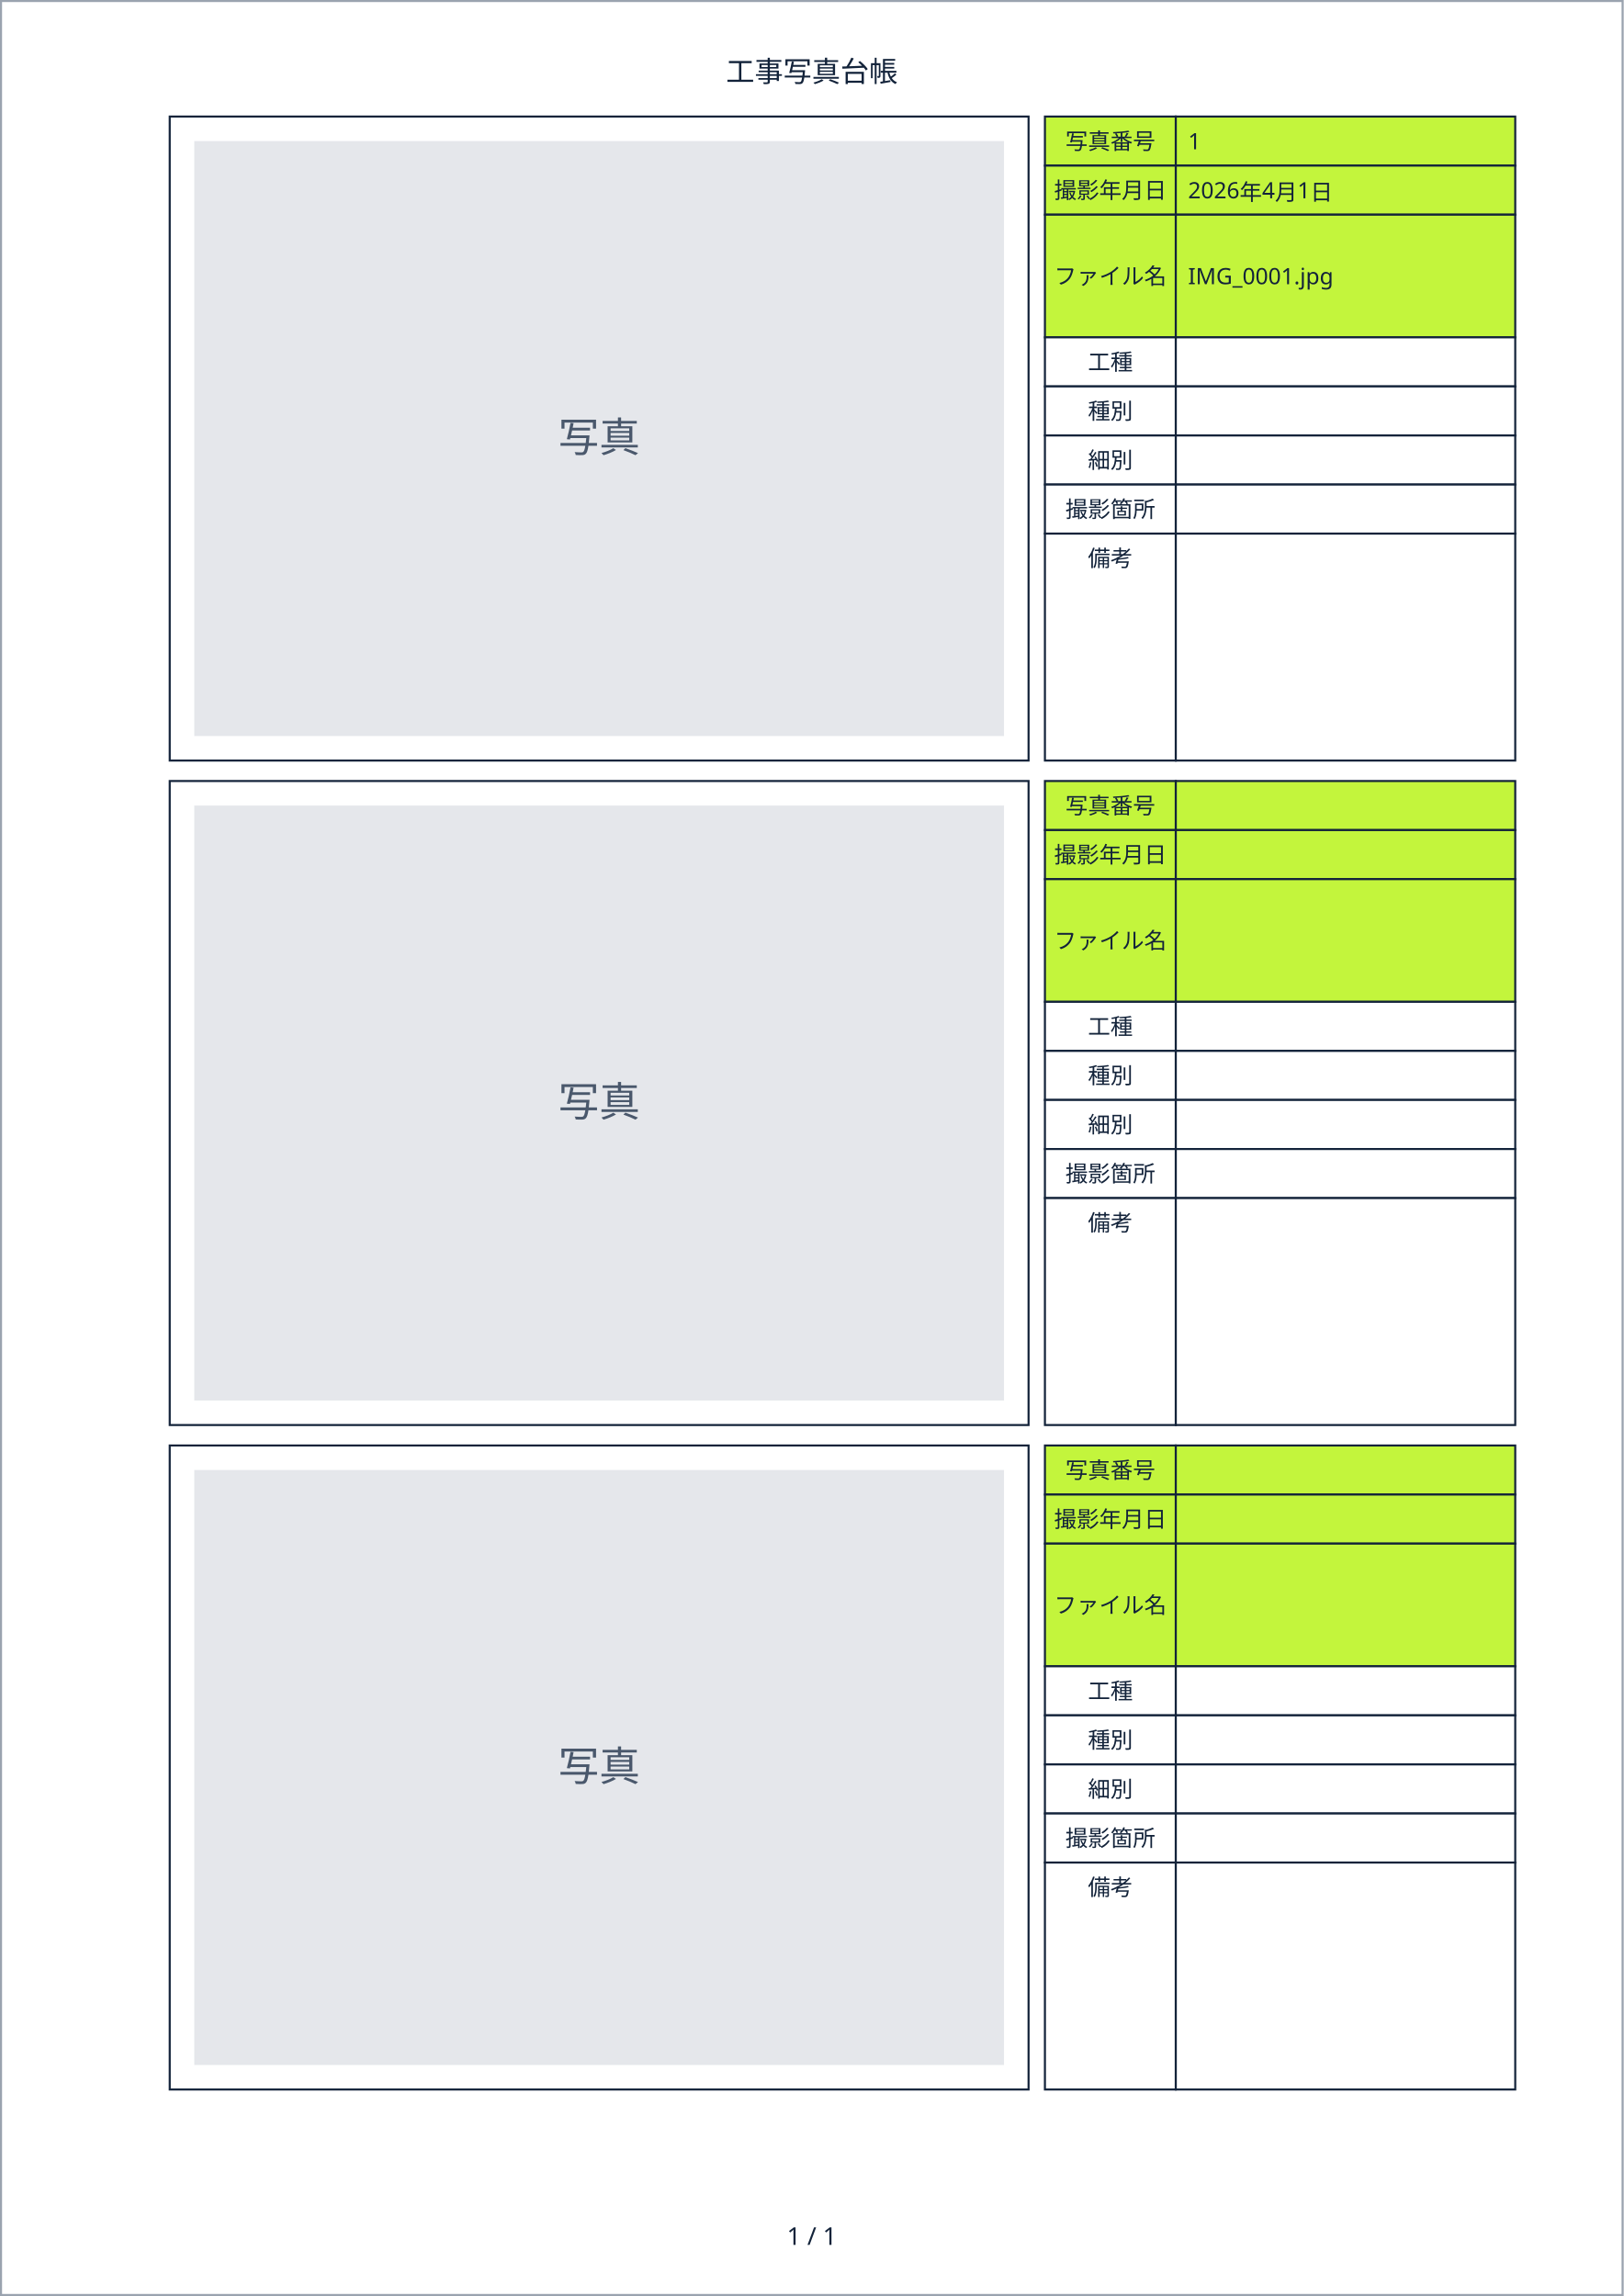
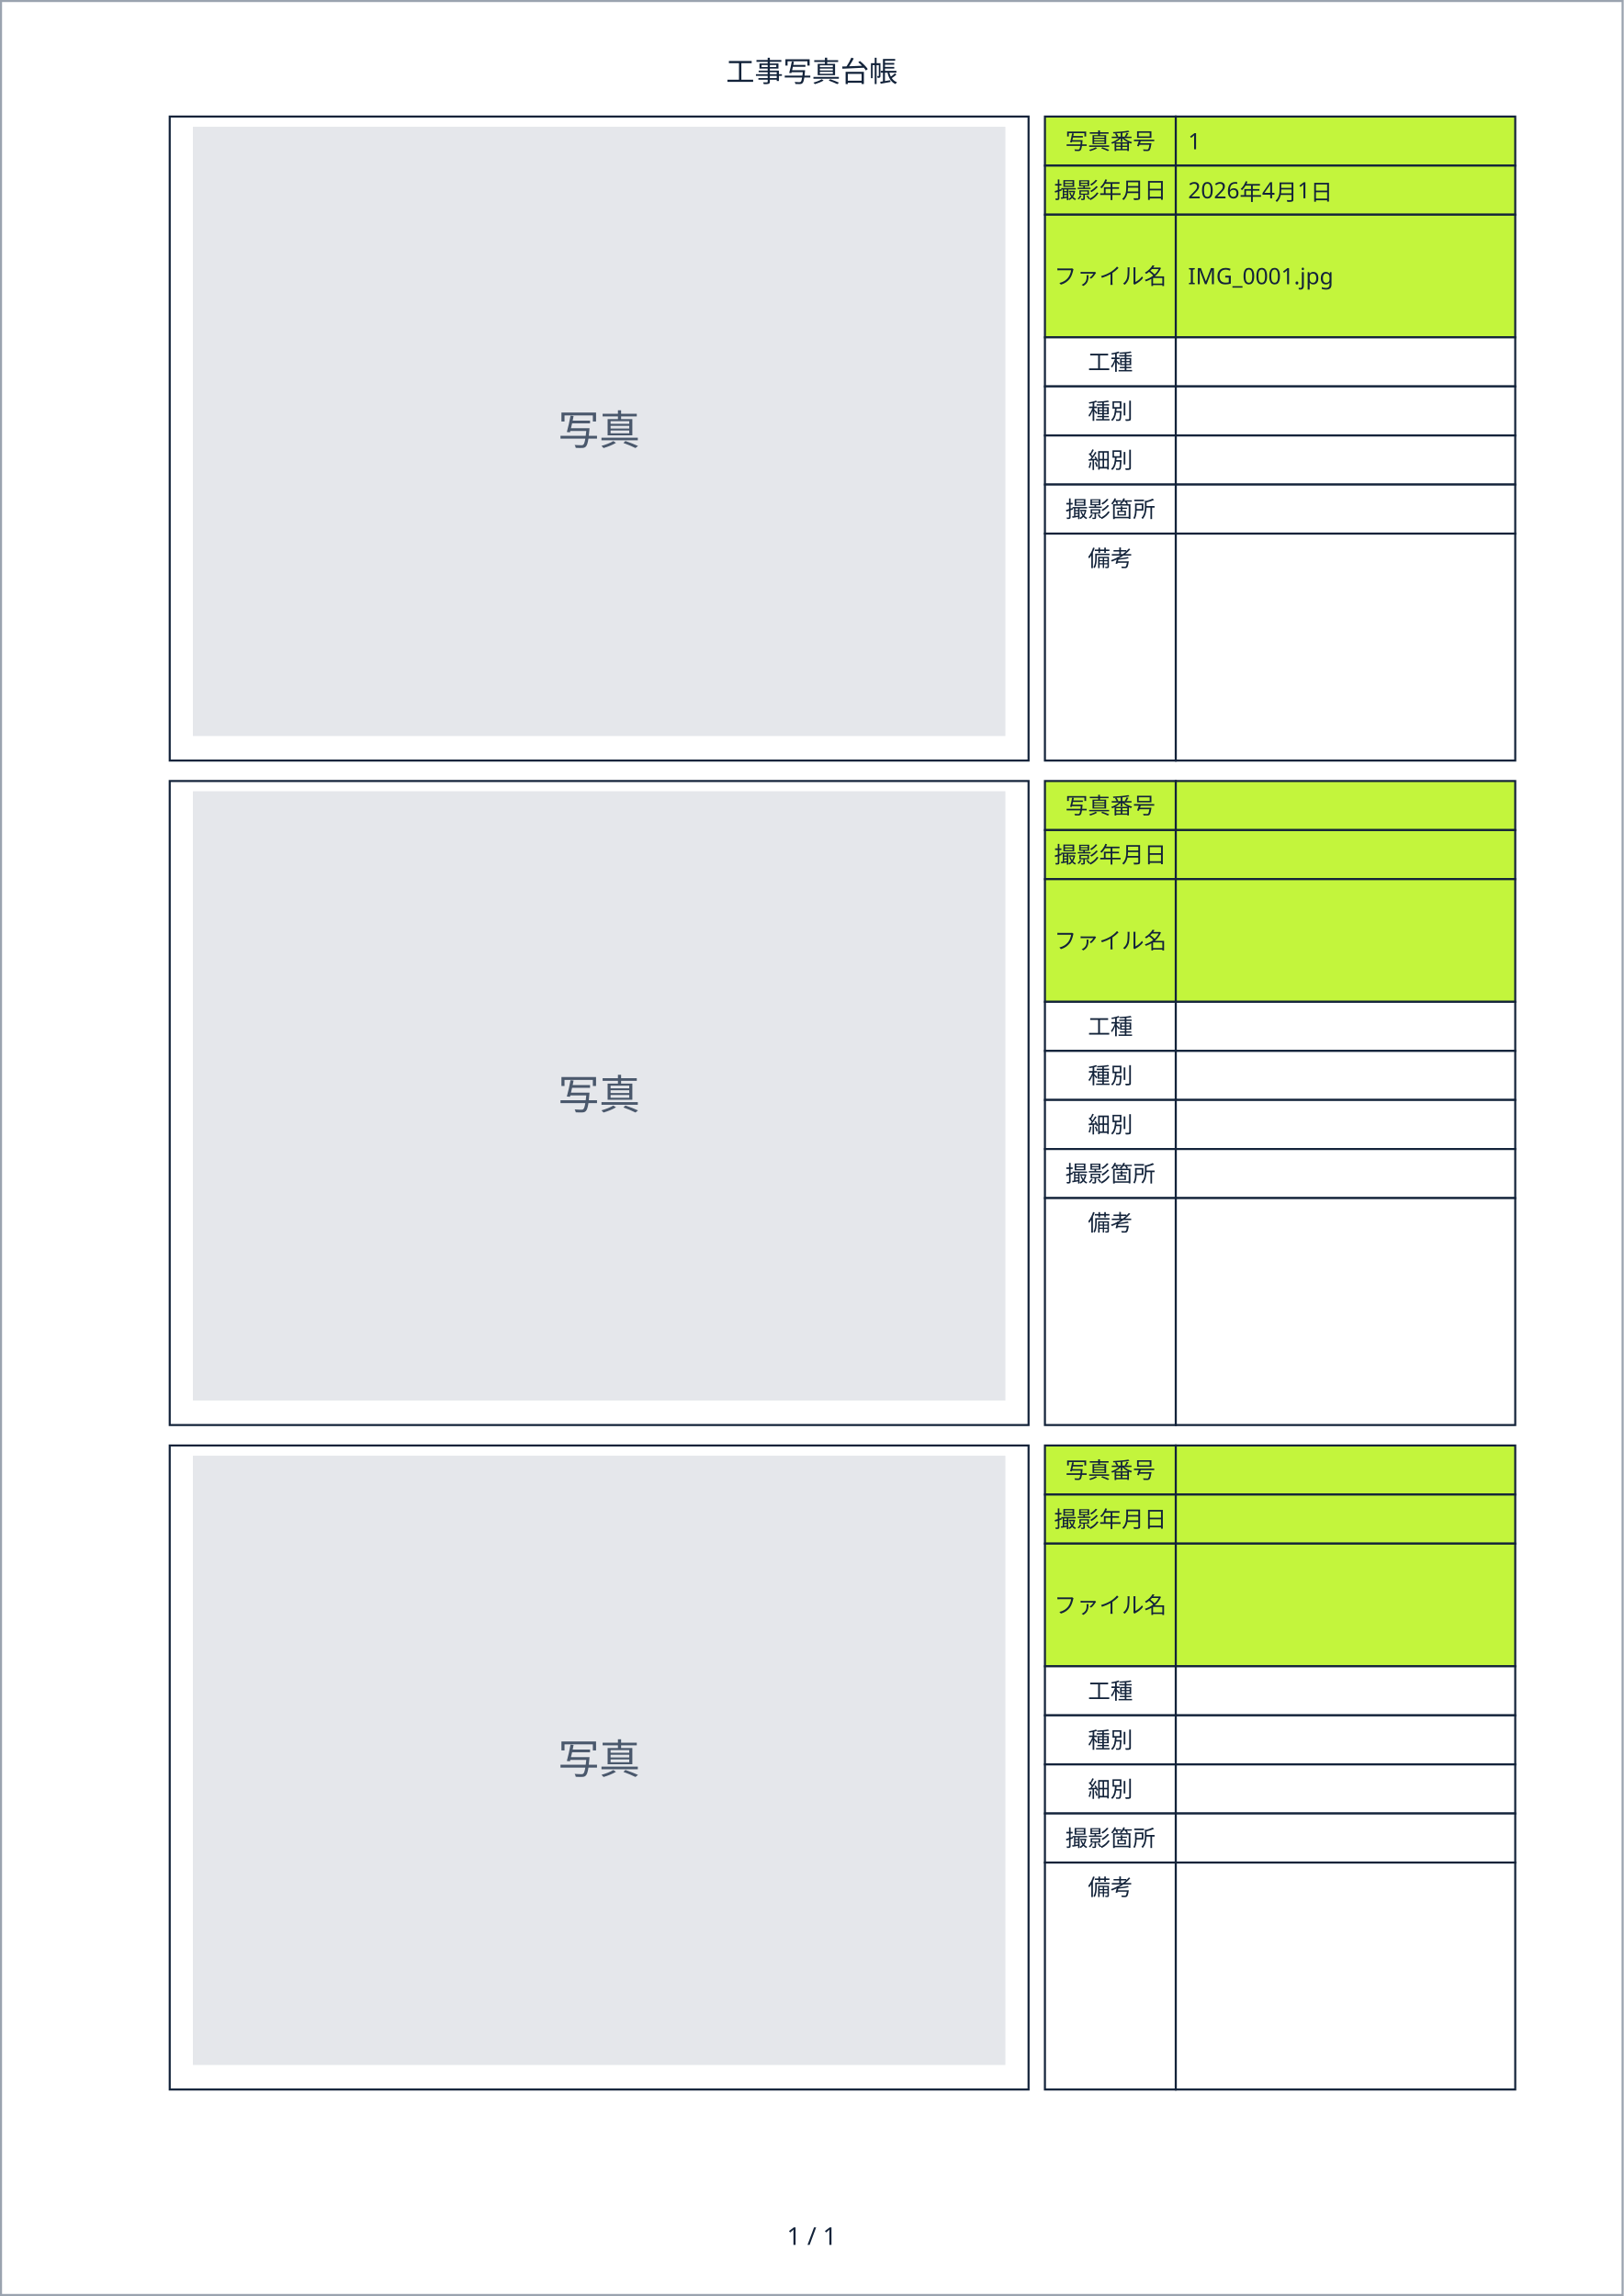
<svg xmlns="http://www.w3.org/2000/svg" viewBox="0 0 794 1123" width="794" height="1123" font-family="Yu Gothic, Meiryo, sans-serif">
  <rect x="0.5" y="0.5" width="793" height="1122" fill="#FFFFFF" stroke="#9AA3AF" />
  <text x="397" y="40" font-size="14" text-anchor="middle" fill="#13233A">工事写真台帳</text>
  <rect x="83" y="57" width="420" height="315" fill="#FFFFFF" stroke="#13233A" />
-   <rect x="95" y="69" width="396" height="291" fill="#E5E7EB" />
-   <text x="293" y="221" font-size="20" text-anchor="middle" fill="#4A586C">写真</text>
+   <rect x="94.33" y="62" width="397.33" height="298" fill="#E5E7EB" />
+   <text x="293.00" y="217.5" font-size="20" text-anchor="middle" fill="#4A586C">写真</text>
  <rect x="511" y="57" width="64" height="24" fill="#C3F53C" stroke="#13233A" />
  <rect x="575" y="57" width="166" height="24" fill="#C3F53C" stroke="#13233A" />
  <text x="543" y="73" font-size="11" text-anchor="middle" fill="#13233A">写真番号</text>
  <text x="581" y="73" font-size="11" fill="#13233A">1</text>
  <rect x="511" y="81" width="64" height="24" fill="#C3F53C" stroke="#13233A" />
  <rect x="575" y="81" width="166" height="24" fill="#C3F53C" stroke="#13233A" />
  <text x="543" y="97" font-size="11" text-anchor="middle" fill="#13233A">撮影年月日</text>
  <text x="581" y="97" font-size="11" fill="#13233A">2026年4月1日</text>
  <rect x="511" y="105" width="64" height="60" fill="#C3F53C" stroke="#13233A" />
  <rect x="575" y="105" width="166" height="60" fill="#C3F53C" stroke="#13233A" />
  <text x="543" y="139" font-size="11" text-anchor="middle" fill="#13233A">ファイル名</text>
  <text x="581" y="139" font-size="11" fill="#13233A">IMG_0001.jpg</text>
  <rect x="511" y="165" width="64" height="24" fill="#FFFFFF" stroke="#13233A" />
  <rect x="575" y="165" width="166" height="24" fill="#FFFFFF" stroke="#13233A" />
  <text x="543" y="181" font-size="11" text-anchor="middle" fill="#13233A">工種</text>
  <rect x="511" y="189" width="64" height="24" fill="#FFFFFF" stroke="#13233A" />
  <rect x="575" y="189" width="166" height="24" fill="#FFFFFF" stroke="#13233A" />
  <text x="543" y="205" font-size="11" text-anchor="middle" fill="#13233A">種別</text>
  <rect x="511" y="213" width="64" height="24" fill="#FFFFFF" stroke="#13233A" />
  <rect x="575" y="213" width="166" height="24" fill="#FFFFFF" stroke="#13233A" />
  <text x="543" y="229" font-size="11" text-anchor="middle" fill="#13233A">細別</text>
  <rect x="511" y="237" width="64" height="24" fill="#FFFFFF" stroke="#13233A" />
  <rect x="575" y="237" width="166" height="24" fill="#FFFFFF" stroke="#13233A" />
  <text x="543" y="253" font-size="11" text-anchor="middle" fill="#13233A">撮影箇所</text>
  <rect x="511" y="261" width="64" height="111" fill="#FFFFFF" stroke="#13233A" />
  <rect x="575" y="261" width="166" height="111" fill="#FFFFFF" stroke="#13233A" />
  <text x="543" y="277" font-size="11" text-anchor="middle" fill="#13233A">備考</text>
  <rect x="83" y="382" width="420" height="315" fill="#FFFFFF" stroke="#13233A" />
-   <rect x="95" y="394" width="396" height="291" fill="#E5E7EB" />
-   <text x="293" y="546" font-size="20" text-anchor="middle" fill="#4A586C">写真</text>
+   <rect x="94.33" y="387" width="397.33" height="298" fill="#E5E7EB" />
+   <text x="293.00" y="542.5" font-size="20" text-anchor="middle" fill="#4A586C">写真</text>
  <rect x="511" y="382" width="64" height="24" fill="#C3F53C" stroke="#13233A" />
  <rect x="575" y="382" width="166" height="24" fill="#C3F53C" stroke="#13233A" />
  <text x="543" y="398" font-size="11" text-anchor="middle" fill="#13233A">写真番号</text>
  <rect x="511" y="406" width="64" height="24" fill="#C3F53C" stroke="#13233A" />
  <rect x="575" y="406" width="166" height="24" fill="#C3F53C" stroke="#13233A" />
  <text x="543" y="422" font-size="11" text-anchor="middle" fill="#13233A">撮影年月日</text>
  <rect x="511" y="430" width="64" height="60" fill="#C3F53C" stroke="#13233A" />
  <rect x="575" y="430" width="166" height="60" fill="#C3F53C" stroke="#13233A" />
  <text x="543" y="464" font-size="11" text-anchor="middle" fill="#13233A">ファイル名</text>
  <rect x="511" y="490" width="64" height="24" fill="#FFFFFF" stroke="#13233A" />
  <rect x="575" y="490" width="166" height="24" fill="#FFFFFF" stroke="#13233A" />
  <text x="543" y="506" font-size="11" text-anchor="middle" fill="#13233A">工種</text>
  <rect x="511" y="514" width="64" height="24" fill="#FFFFFF" stroke="#13233A" />
  <rect x="575" y="514" width="166" height="24" fill="#FFFFFF" stroke="#13233A" />
  <text x="543" y="530" font-size="11" text-anchor="middle" fill="#13233A">種別</text>
  <rect x="511" y="538" width="64" height="24" fill="#FFFFFF" stroke="#13233A" />
  <rect x="575" y="538" width="166" height="24" fill="#FFFFFF" stroke="#13233A" />
  <text x="543" y="554" font-size="11" text-anchor="middle" fill="#13233A">細別</text>
  <rect x="511" y="562" width="64" height="24" fill="#FFFFFF" stroke="#13233A" />
  <rect x="575" y="562" width="166" height="24" fill="#FFFFFF" stroke="#13233A" />
  <text x="543" y="578" font-size="11" text-anchor="middle" fill="#13233A">撮影箇所</text>
  <rect x="511" y="586" width="64" height="111" fill="#FFFFFF" stroke="#13233A" />
  <rect x="575" y="586" width="166" height="111" fill="#FFFFFF" stroke="#13233A" />
  <text x="543" y="602" font-size="11" text-anchor="middle" fill="#13233A">備考</text>
  <rect x="83" y="707" width="420" height="315" fill="#FFFFFF" stroke="#13233A" />
-   <rect x="95" y="719" width="396" height="291" fill="#E5E7EB" />
-   <text x="293" y="871" font-size="20" text-anchor="middle" fill="#4A586C">写真</text>
+   <rect x="94.33" y="712" width="397.33" height="298" fill="#E5E7EB" />
+   <text x="293.00" y="867.5" font-size="20" text-anchor="middle" fill="#4A586C">写真</text>
  <rect x="511" y="707" width="64" height="24" fill="#C3F53C" stroke="#13233A" />
  <rect x="575" y="707" width="166" height="24" fill="#C3F53C" stroke="#13233A" />
  <text x="543" y="723" font-size="11" text-anchor="middle" fill="#13233A">写真番号</text>
  <rect x="511" y="731" width="64" height="24" fill="#C3F53C" stroke="#13233A" />
  <rect x="575" y="731" width="166" height="24" fill="#C3F53C" stroke="#13233A" />
  <text x="543" y="747" font-size="11" text-anchor="middle" fill="#13233A">撮影年月日</text>
  <rect x="511" y="755" width="64" height="60" fill="#C3F53C" stroke="#13233A" />
  <rect x="575" y="755" width="166" height="60" fill="#C3F53C" stroke="#13233A" />
  <text x="543" y="789" font-size="11" text-anchor="middle" fill="#13233A">ファイル名</text>
  <rect x="511" y="815" width="64" height="24" fill="#FFFFFF" stroke="#13233A" />
  <rect x="575" y="815" width="166" height="24" fill="#FFFFFF" stroke="#13233A" />
  <text x="543" y="831" font-size="11" text-anchor="middle" fill="#13233A">工種</text>
  <rect x="511" y="839" width="64" height="24" fill="#FFFFFF" stroke="#13233A" />
  <rect x="575" y="839" width="166" height="24" fill="#FFFFFF" stroke="#13233A" />
  <text x="543" y="855" font-size="11" text-anchor="middle" fill="#13233A">種別</text>
  <rect x="511" y="863" width="64" height="24" fill="#FFFFFF" stroke="#13233A" />
  <rect x="575" y="863" width="166" height="24" fill="#FFFFFF" stroke="#13233A" />
  <text x="543" y="879" font-size="11" text-anchor="middle" fill="#13233A">細別</text>
  <rect x="511" y="887" width="64" height="24" fill="#FFFFFF" stroke="#13233A" />
  <rect x="575" y="887" width="166" height="24" fill="#FFFFFF" stroke="#13233A" />
  <text x="543" y="903" font-size="11" text-anchor="middle" fill="#13233A">撮影箇所</text>
  <rect x="511" y="911" width="64" height="111" fill="#FFFFFF" stroke="#13233A" />
  <rect x="575" y="911" width="166" height="111" fill="#FFFFFF" stroke="#13233A" />
  <text x="543" y="927" font-size="11" text-anchor="middle" fill="#13233A">備考</text>
  <text x="397" y="1098" font-size="12" text-anchor="middle" fill="#13233A">1 / 1</text>
</svg>
